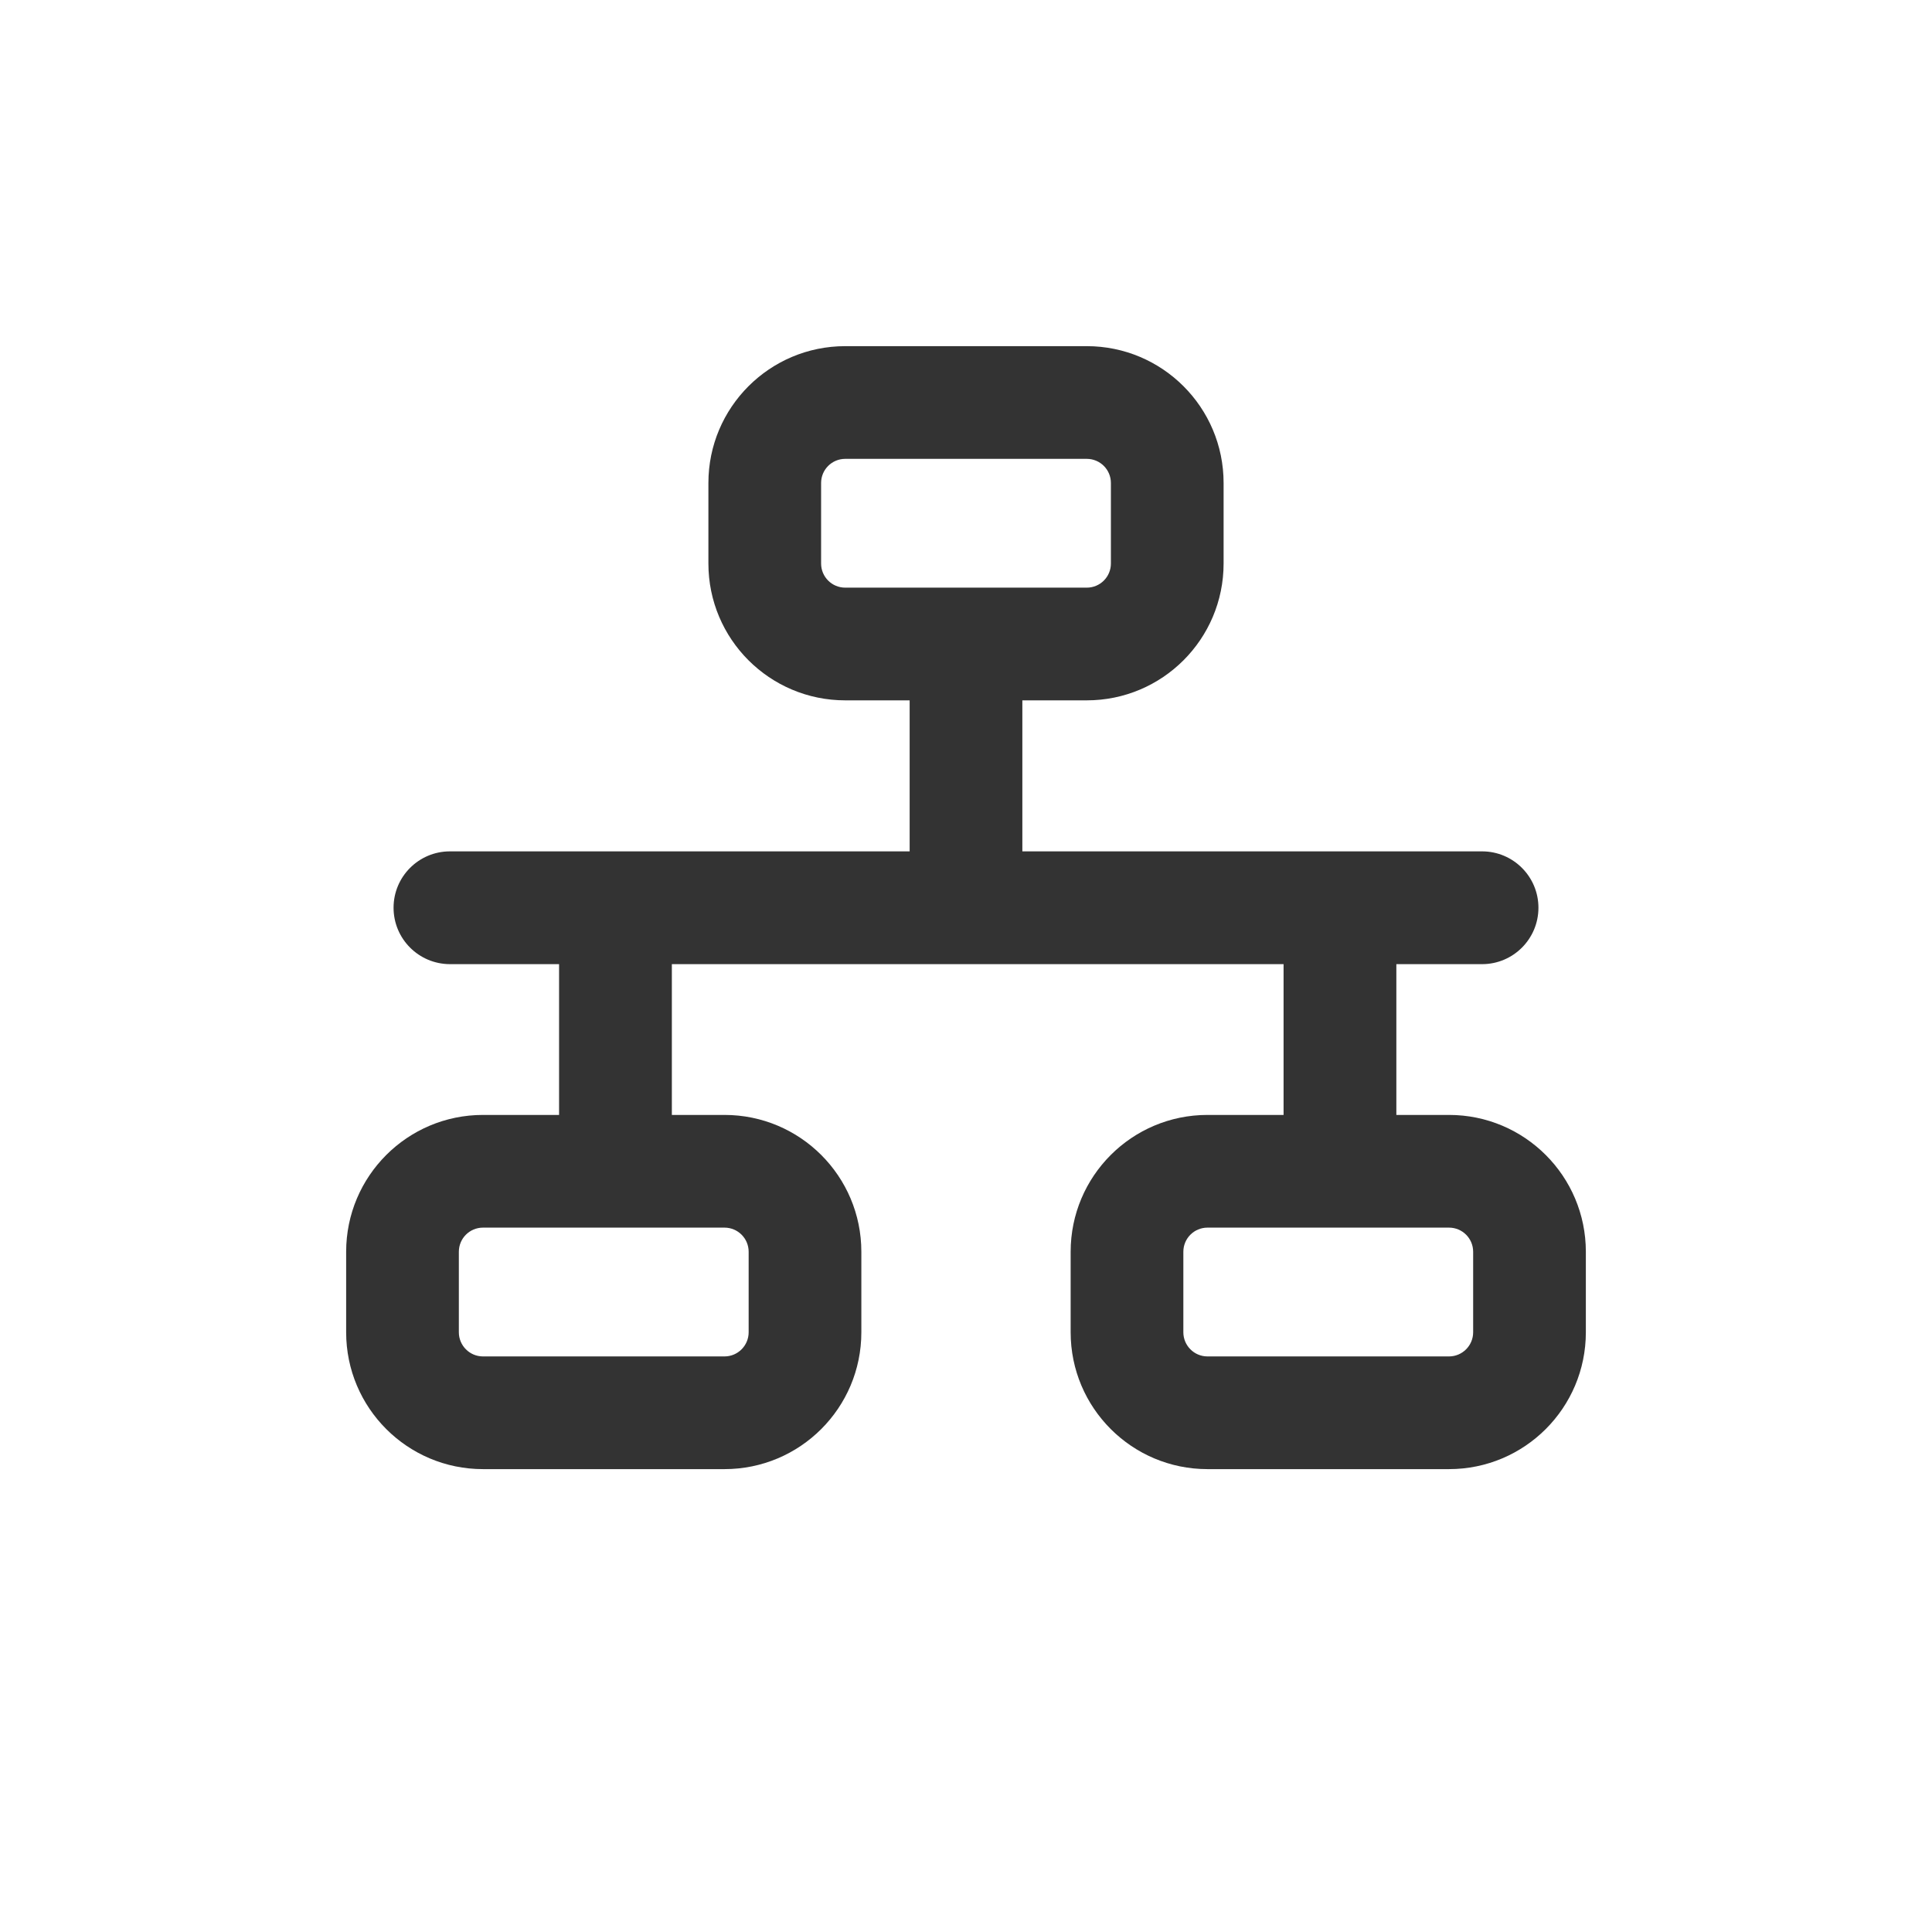
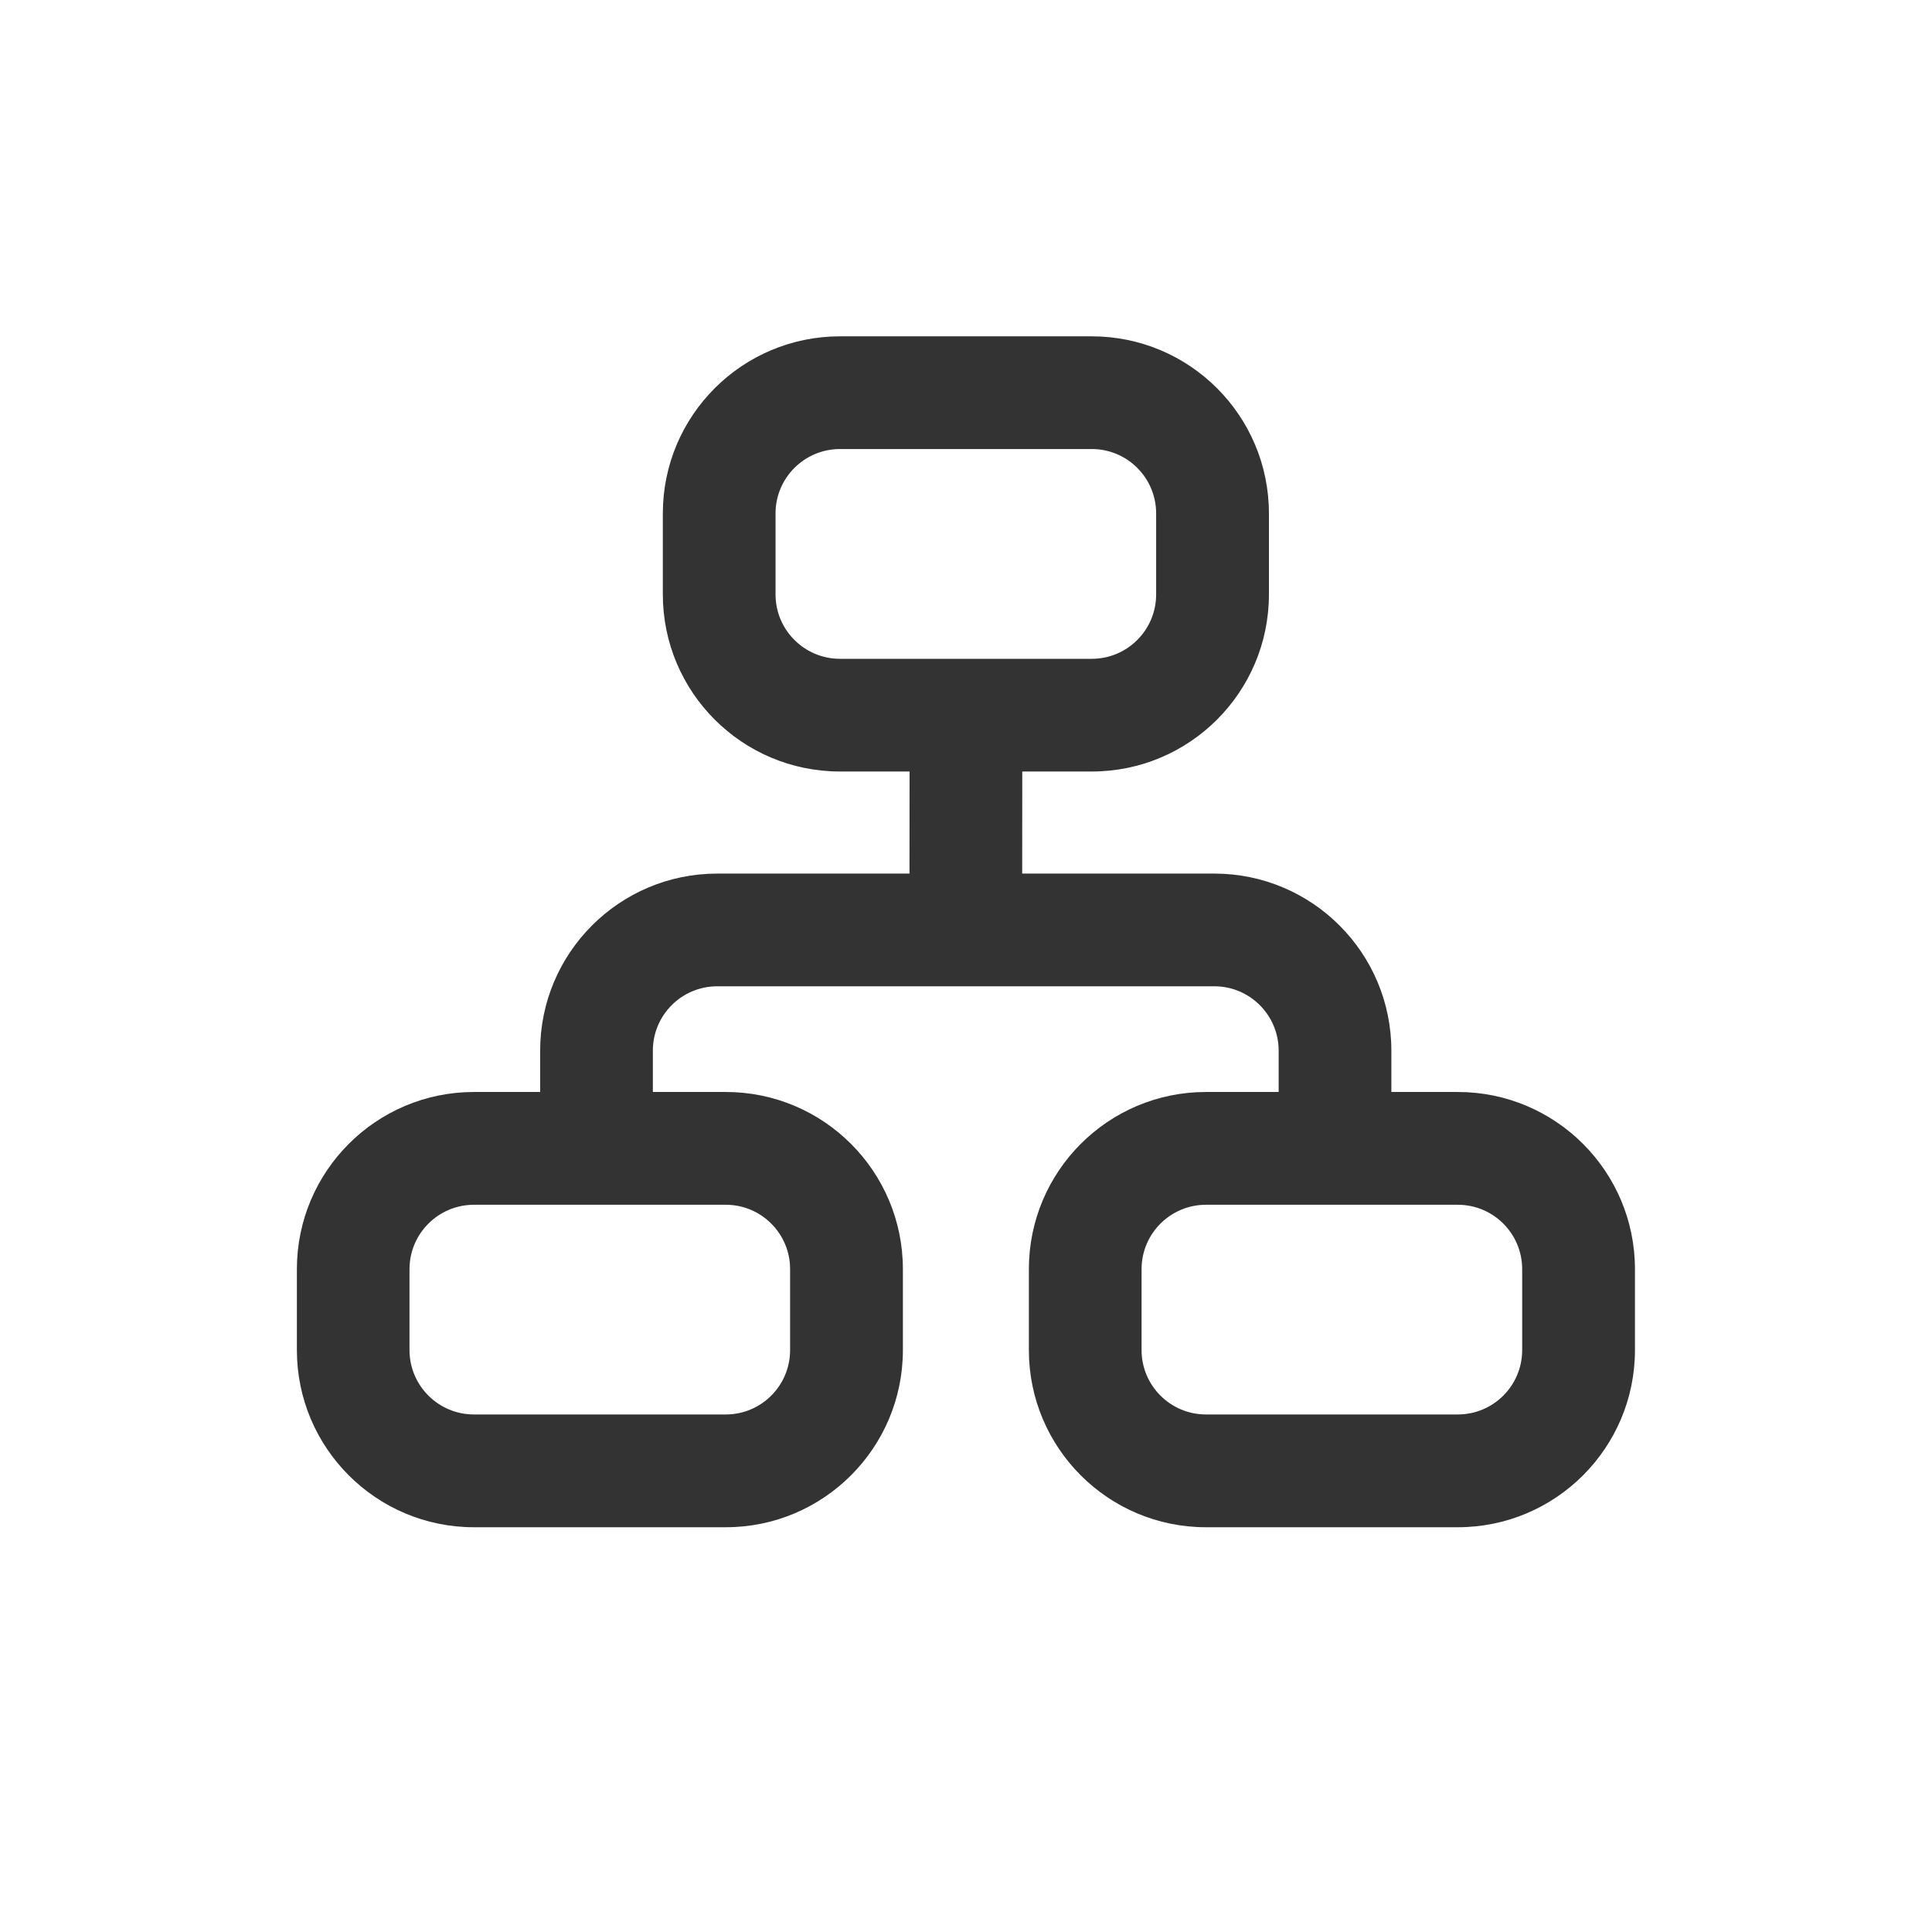
<svg xmlns="http://www.w3.org/2000/svg" width="24" height="24" viewBox="0 0 24 24" fill="none">
-   <path d="M9 18.25C9.939 18.25 10.7 17.489 10.7 16.55V15.55C10.7 14.611 9.939 13.85 9 13.85H8.346V11.977H15.945V13.85H15C14.061 13.85 13.3 14.611 13.3 15.55V16.55C13.3 17.489 14.061 18.25 15 18.25H18C18.939 18.25 19.7 17.489 19.7 16.55V15.55C19.7 14.611 18.939 13.85 18 13.85H17.346V11.977H18.411C18.798 11.977 19.111 11.663 19.111 11.276C19.111 10.89 18.798 10.576 18.411 10.576H12.7V8.7H13.5C14.439 8.7 15.2 7.939 15.2 7V6C15.2 5.061 14.439 4.3 13.5 4.3H10.5C9.561 4.3 8.8 5.061 8.8 6V7C8.8 7.939 9.561 8.7 10.5 8.7H11.3V10.576H5.589C5.202 10.576 4.889 10.89 4.889 11.276C4.889 11.663 5.202 11.976 5.589 11.977H6.945V13.85H6C5.061 13.85 4.3 14.611 4.3 15.55V16.55C4.3 17.489 5.061 18.25 6 18.25H9ZM10.5 7.3C10.334 7.3 10.2 7.166 10.2 7V6C10.2 5.834 10.334 5.7 10.5 5.7H13.5C13.666 5.7 13.8 5.834 13.8 6V7C13.8 7.166 13.666 7.3 13.5 7.3H10.5ZM6 16.85C5.834 16.85 5.7 16.715 5.7 16.55V15.55C5.7 15.384 5.834 15.25 6 15.25H9C9.166 15.25 9.3 15.384 9.3 15.55V16.55C9.3 16.715 9.166 16.85 9 16.85H6ZM15 16.85C14.834 16.85 14.7 16.715 14.7 16.55V15.55C14.7 15.384 14.834 15.25 15 15.25H18C18.166 15.25 18.3 15.384 18.3 15.55V16.55C18.3 16.715 18.166 16.85 18 16.85H15Z" fill-rule="evenodd" clip-rule="evenodd" fill="#333333" />
+   <path d="M10.435 4.178C9.22 4.178 8.234 5.163 8.234 6.378V7.384C8.234 8.599 9.22 9.584 10.435 9.584H11.299L11.298 10.852H8.91C7.695 10.852 6.71 11.837 6.71 13.052V13.565H5.888C4.673 13.565 3.688 14.551 3.688 15.766V16.771C3.688 17.986 4.673 18.972 5.888 18.972H9.016C10.231 18.972 11.216 17.986 11.216 16.771V15.766C11.216 14.551 10.231 13.565 9.016 13.565H8.11V13.052C8.11 12.61 8.468 12.252 8.91 12.252H15.084C15.526 12.252 15.884 12.61 15.884 13.052V13.565H14.981C13.766 13.565 12.781 14.551 12.781 15.766V16.771C12.781 17.986 13.766 18.972 14.981 18.972H18.109C19.324 18.972 20.31 17.986 20.31 16.771V15.766C20.31 14.551 19.324 13.565 18.109 13.565H17.284V13.052C17.284 11.837 16.299 10.852 15.084 10.852H12.698L12.699 9.584H13.562C14.777 9.584 15.763 8.599 15.763 7.384V6.378C15.763 5.163 14.777 4.178 13.562 4.178H10.435ZM18.109 14.966C18.551 14.966 18.909 15.324 18.909 15.766V16.771C18.909 17.213 18.551 17.571 18.109 17.571H14.981C14.54 17.571 14.181 17.213 14.181 16.771V15.766C14.181 15.324 14.54 14.966 14.981 14.966H18.109ZM9.016 14.966C9.457 14.966 9.815 15.324 9.815 15.766V16.771C9.815 17.213 9.457 17.571 9.016 17.571H5.888C5.446 17.571 5.087 17.213 5.087 16.771V15.766C5.087 15.324 5.446 14.966 5.888 14.966H9.016ZM13.562 5.578C14.004 5.578 14.362 5.936 14.362 6.378V7.384C14.362 7.826 14.004 8.184 13.562 8.184H10.435C9.993 8.184 9.634 7.826 9.634 7.384V6.378C9.634 5.936 9.993 5.578 10.435 5.578H13.562Z" fill-rule="evenodd" clip-rule="evenodd" fill="#333333" />
</svg>
